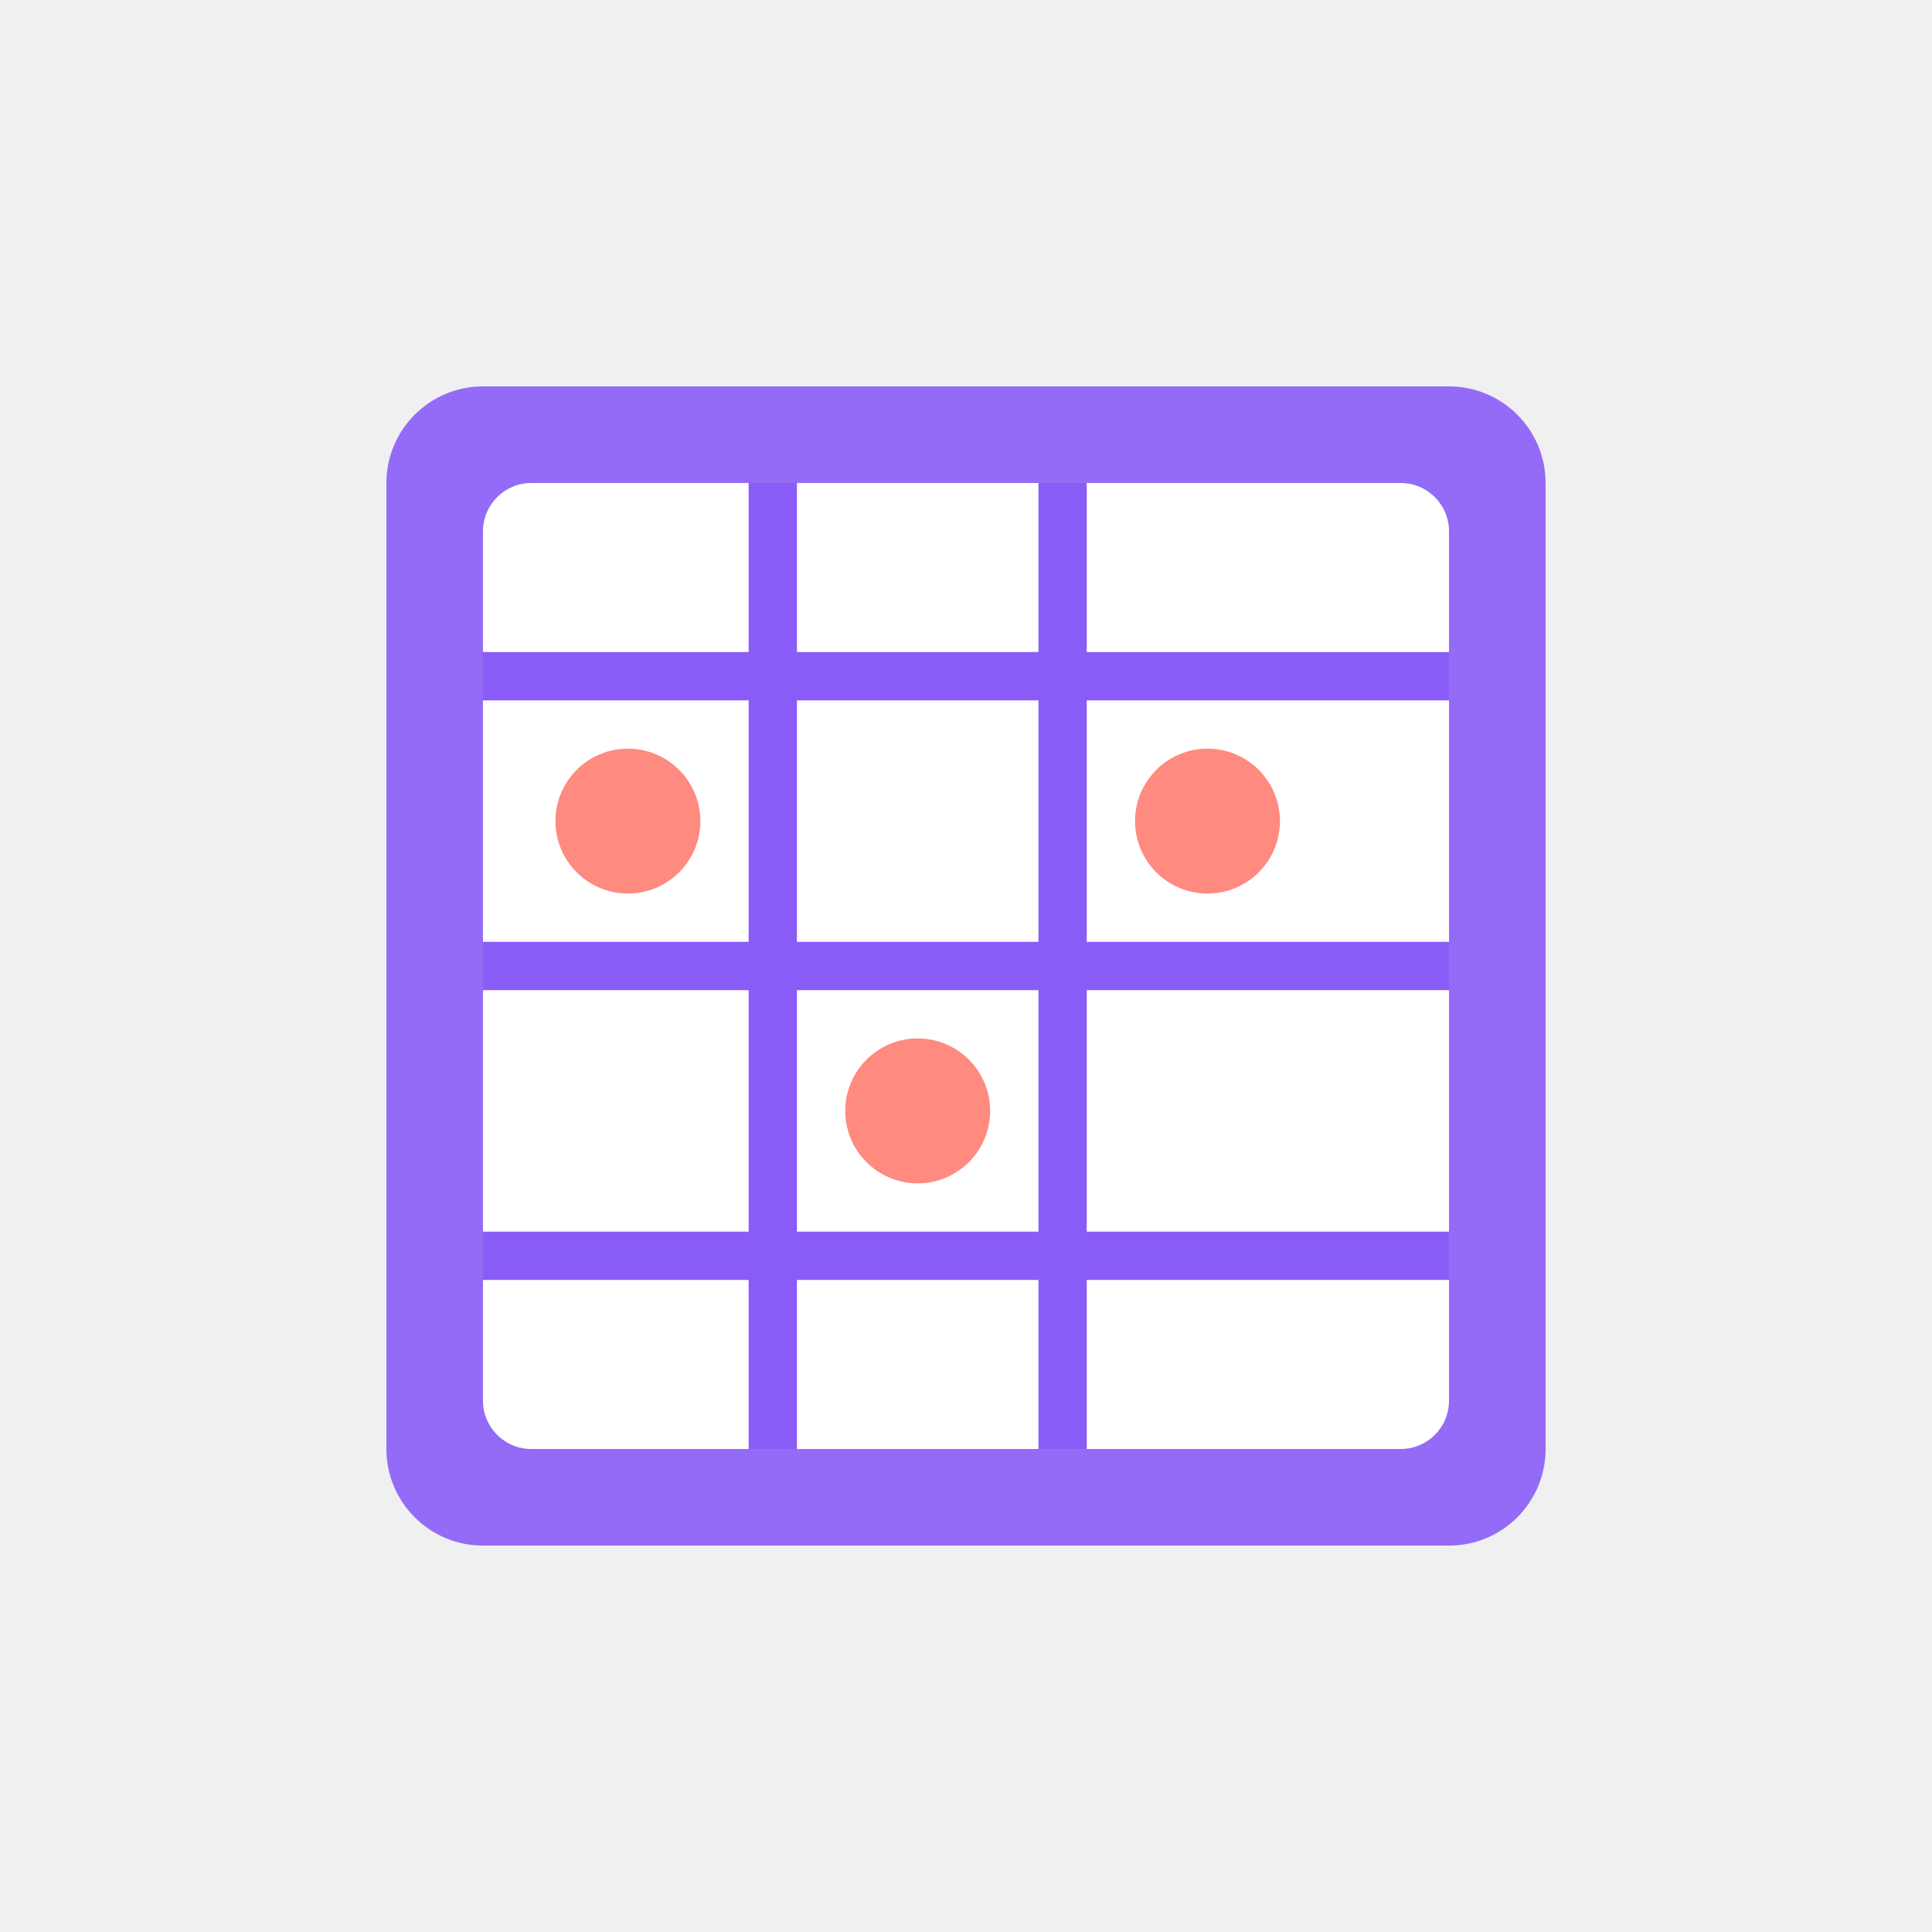
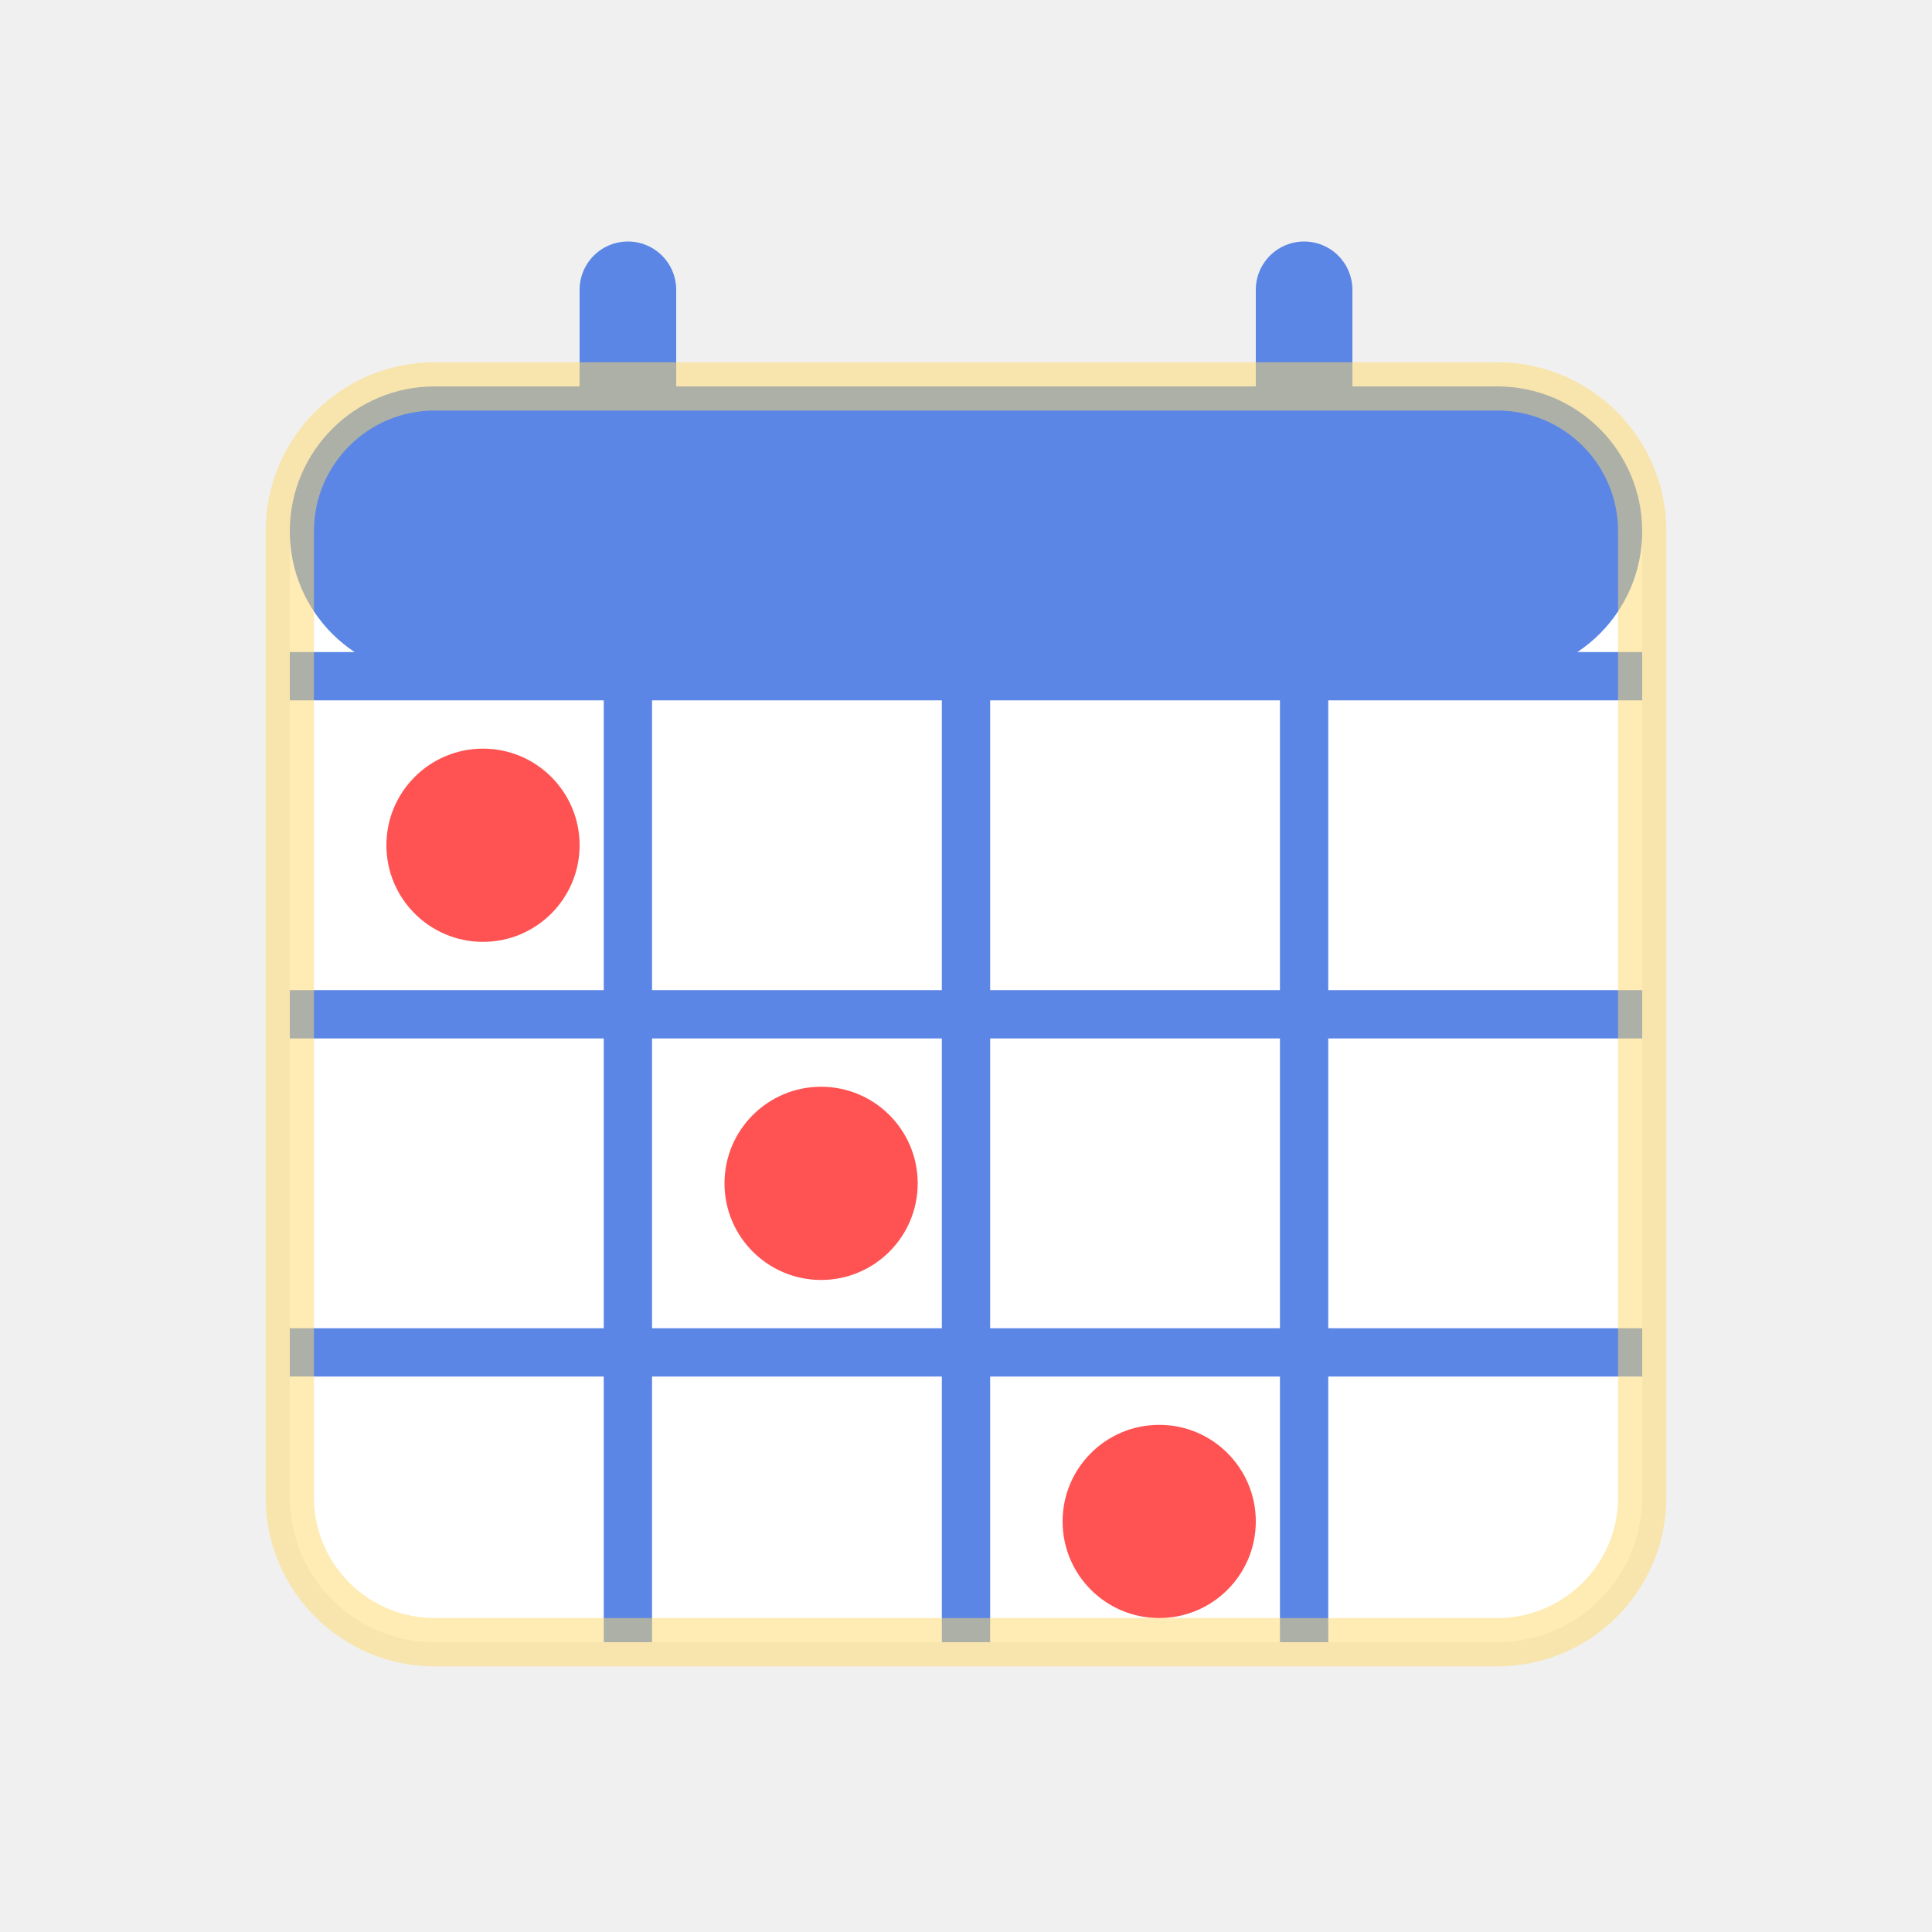
<svg xmlns="http://www.w3.org/2000/svg" width="40" height="40" viewBox="0 0 40 40" fill="none">
-   <rect x="8" y="8" width="24" height="24" rx="2" fill="#8A5CF7" opacity="0.9" />
-   <rect x="10" y="10" width="20" height="20" rx="1" fill="#FFFFFF" />
-   <path d="M10 14H30" stroke="#8A5CF7" stroke-width="1" />
-   <path d="M16 10V30" stroke="#8A5CF7" stroke-width="1" />
-   <path d="M22 10V30" stroke="#8A5CF7" stroke-width="1" />
-   <path d="M10 20H30" stroke="#8A5CF7" stroke-width="1" />
-   <path d="M10 26H30" stroke="#8A5CF7" stroke-width="1" />
-   <circle cx="13" cy="17" r="1.5" fill="#FF8A80" />
-   <circle cx="19" cy="23" r="1.5" fill="#FF8A80" />
-   <circle cx="25" cy="17" r="1.5" fill="#FF8A80" />
+   <rect x="6" y="8" width="28" height="26" rx="3" fill="#FFFFFF" />
+   <rect x="6" y="8" width="28" height="6" rx="3" fill="#5B86E5" />
+   <path d="M6 14H34" stroke="#5B86E5" stroke-width="1" />
+   <path d="M13 8V34" stroke="#5B86E5" stroke-width="1" />
+   <path d="M20 8V34" stroke="#5B86E5" stroke-width="1" />
+   <path d="M27 8V34" stroke="#5B86E5" stroke-width="1" />
+   <path d="M6 21H34" stroke="#5B86E5" stroke-width="1" />
+   <path d="M6 28H34" stroke="#5B86E5" stroke-width="1" />
+   <circle cx="10" cy="17.5" r="2" fill="#FF5252" />
+   <circle cx="17" cy="24.5" r="2" fill="#FF5252" />
+   <circle cx="24" cy="31.5" r="2" fill="#FF5252" />
+   <path d="M13 6V8" stroke="#5B86E5" stroke-width="2" stroke-linecap="round" />
+   <path d="M27 6V8" stroke="#5B86E5" stroke-width="2" stroke-linecap="round" />
+   <rect x="6" y="8" width="28" height="26" rx="3" stroke="#FFDA6A" stroke-width="1" stroke-opacity="0.5" />
</svg>
